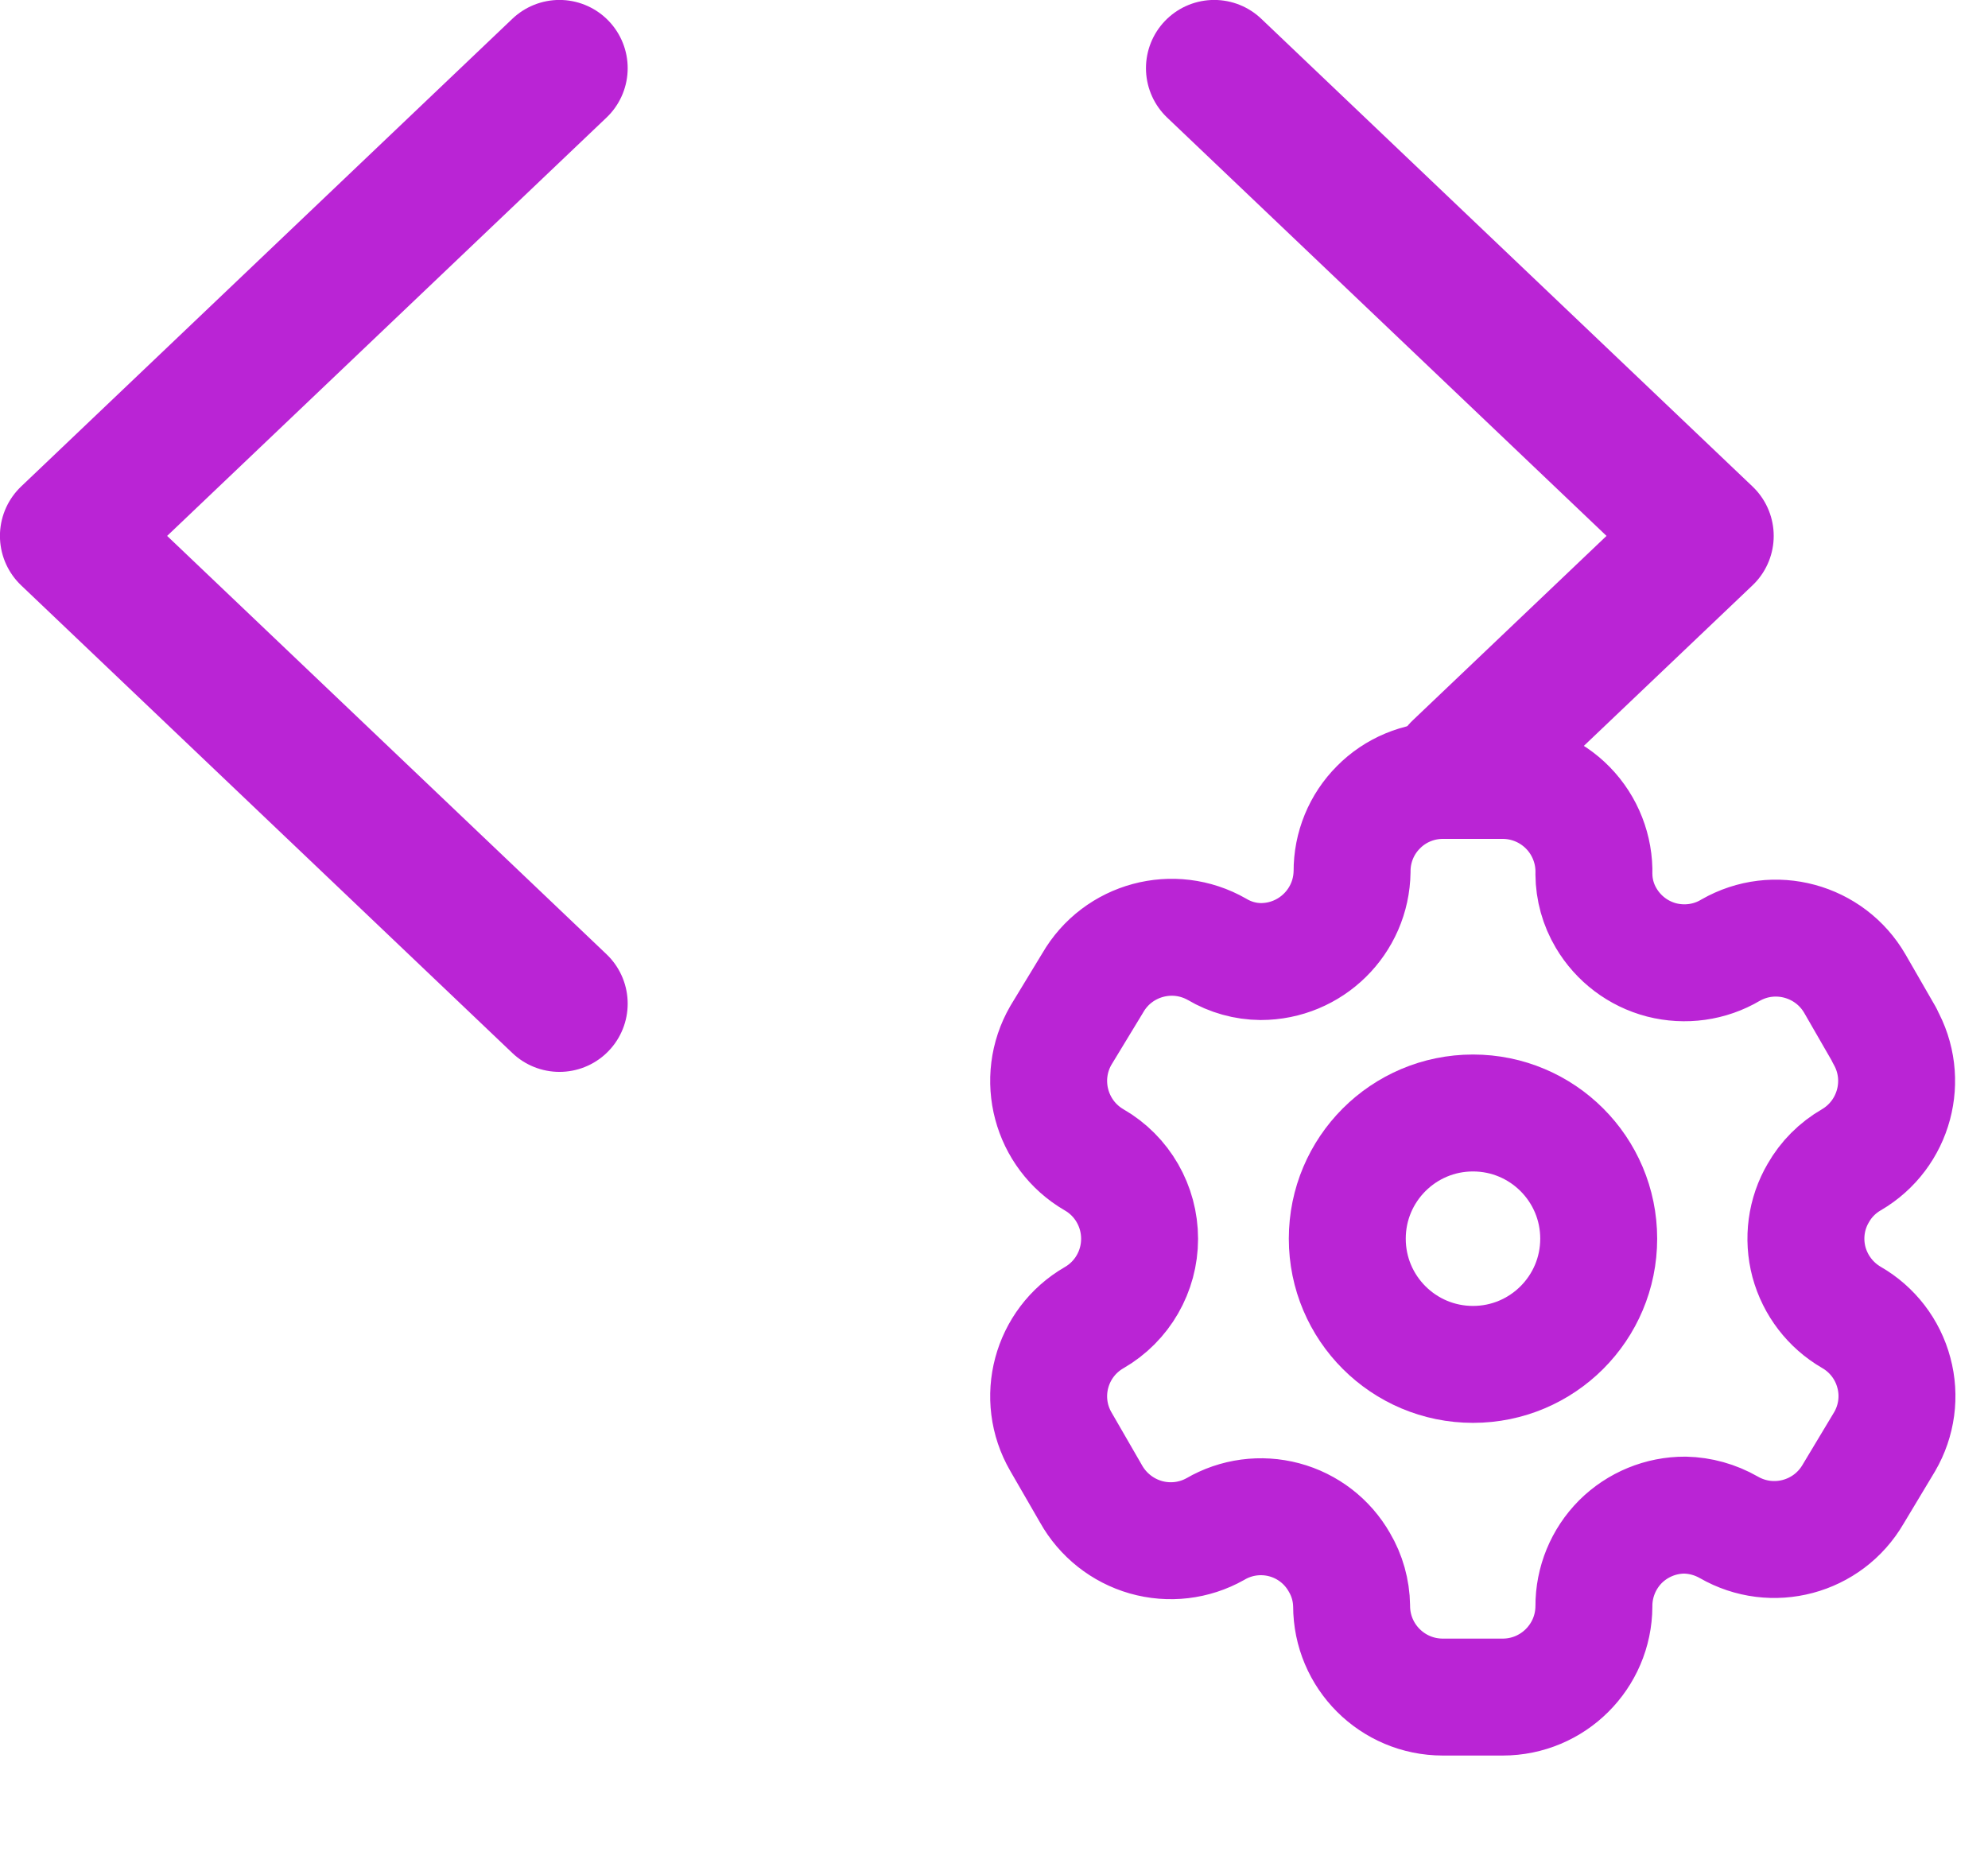
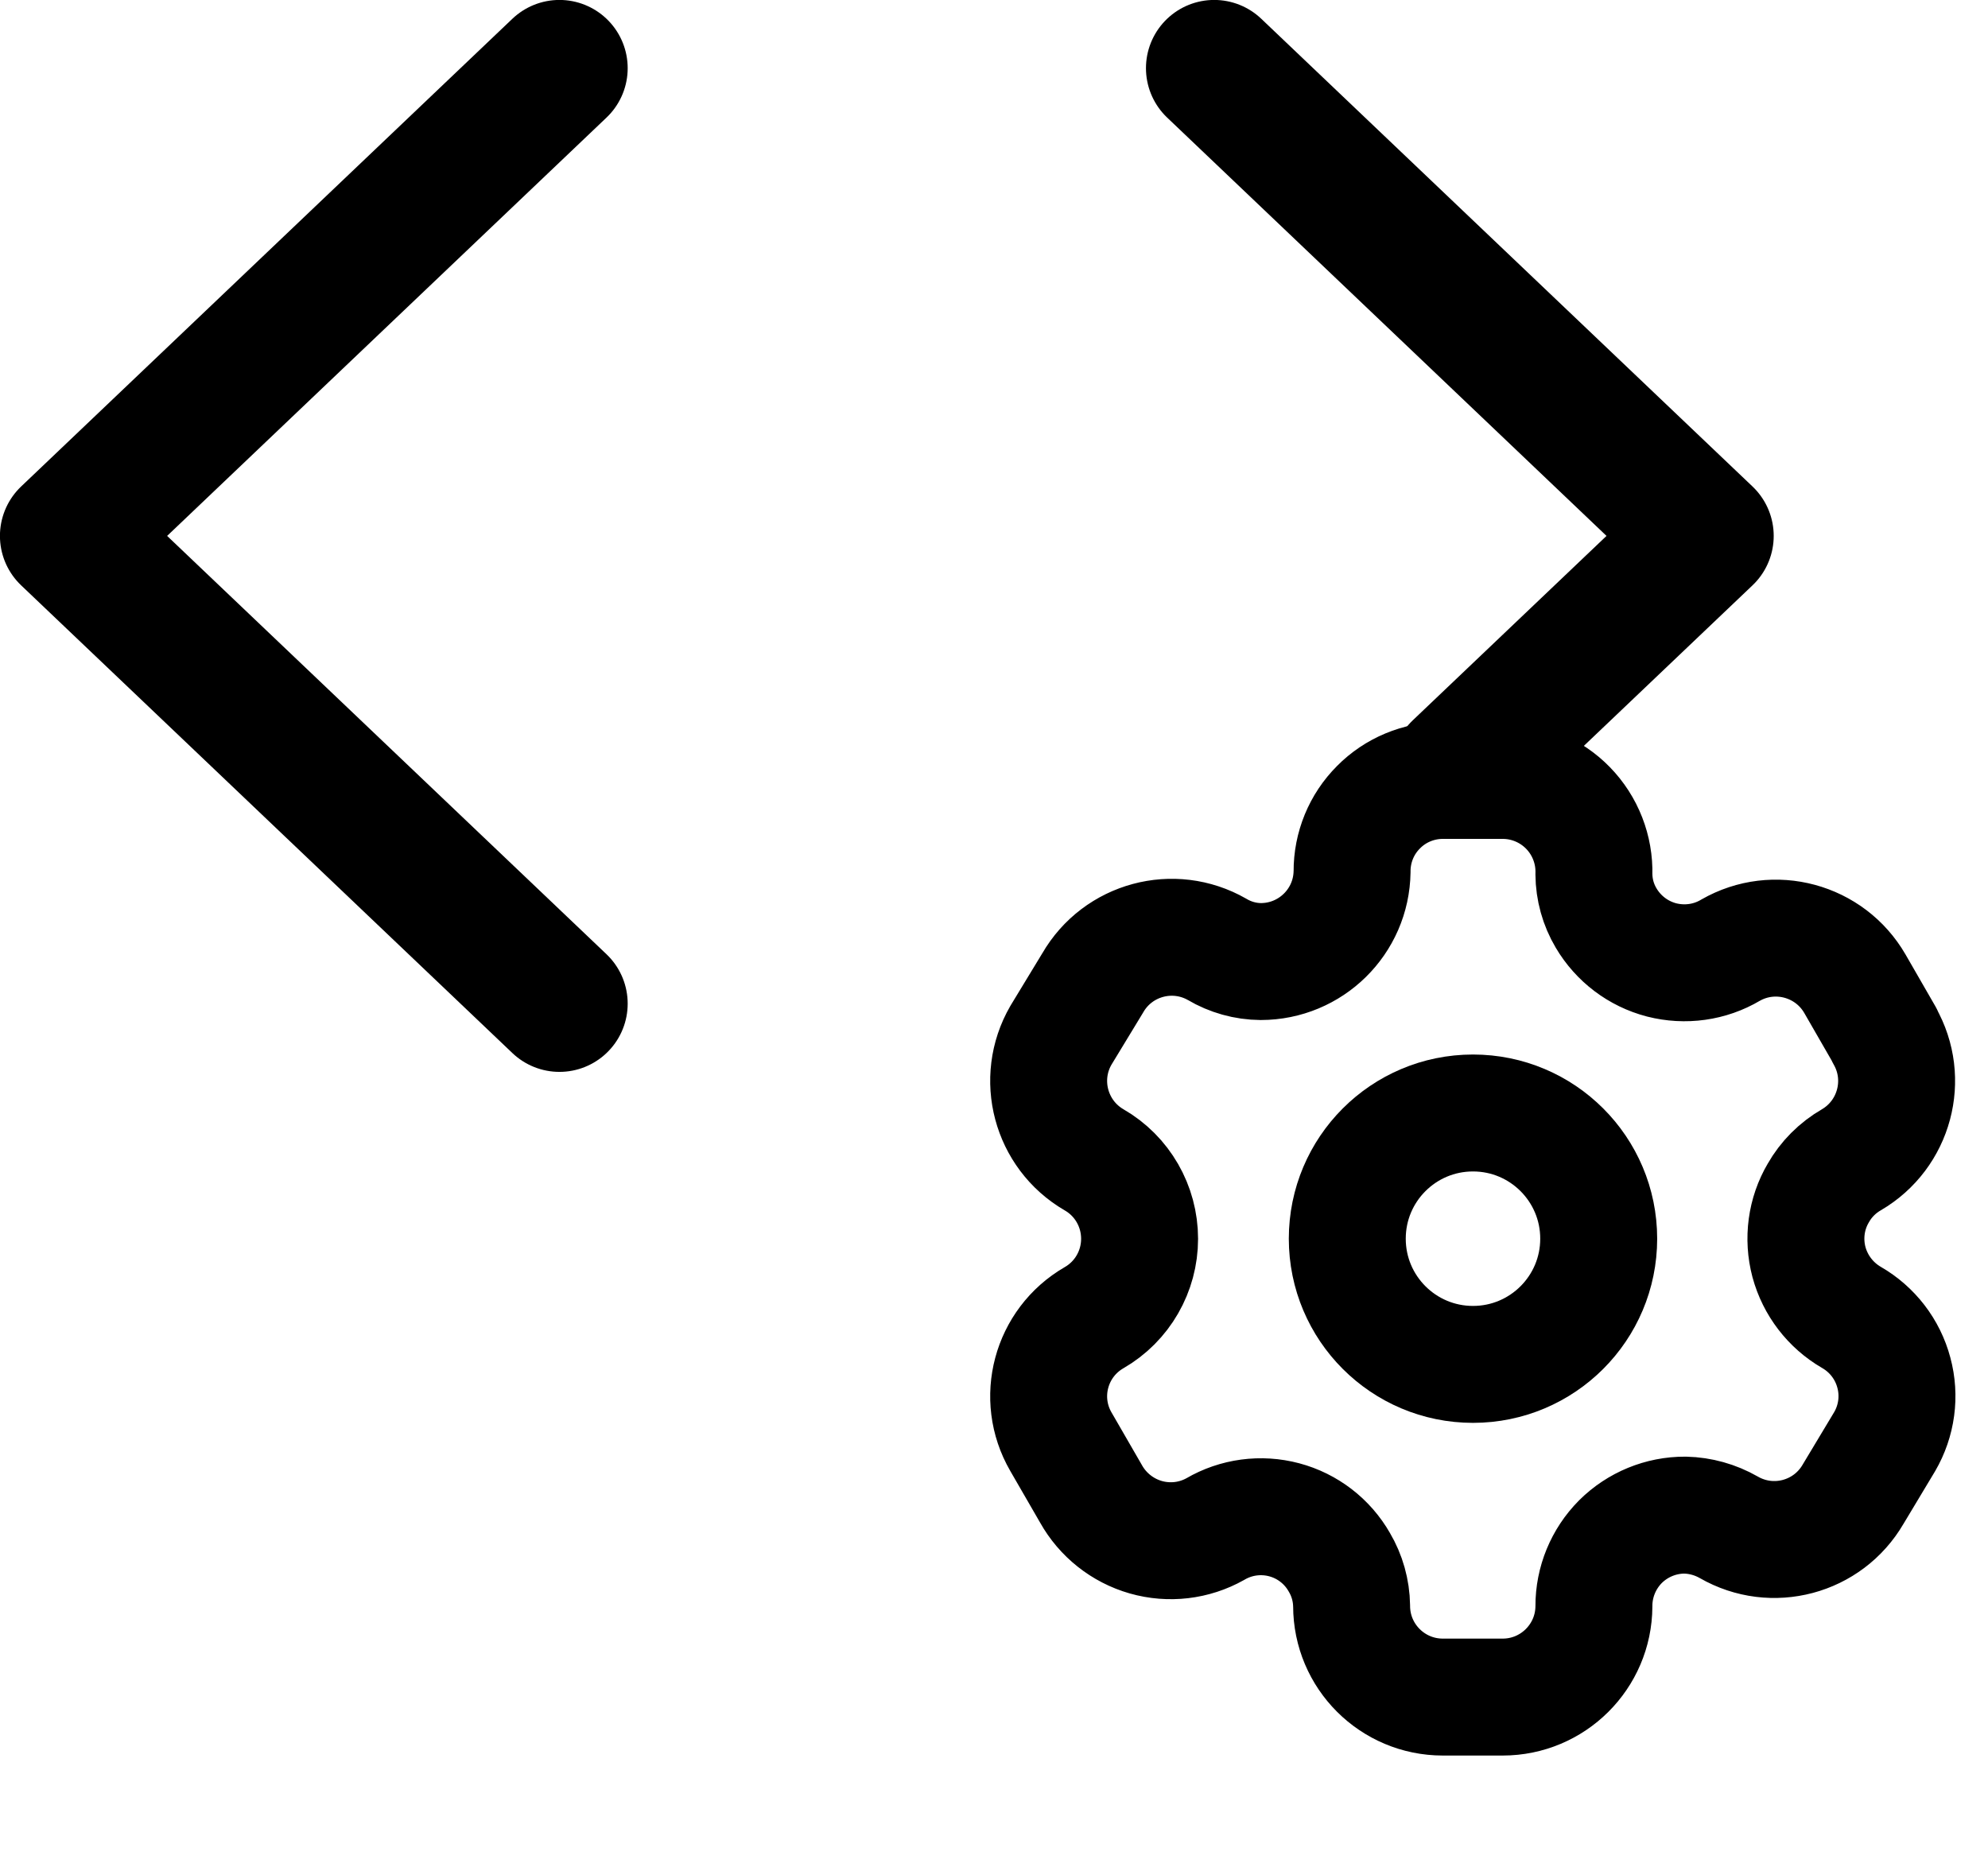
- <svg xmlns="http://www.w3.org/2000/svg" width="17" height="16" viewBox="0 0 17 16" fill="none">
-   <path d="M10.383 0.583L14.584 4.583L12.483 6.583M4.784 0.583L0.583 4.583L4.784 8.583" stroke="#BA24D5" stroke-width="1.167" stroke-linecap="round" stroke-linejoin="round" />
-   <path fill-rule="evenodd" clip-rule="evenodd" d="M16.116 8.854L15.862 8.413C15.647 8.041 15.171 7.912 14.798 8.126V8.126C14.621 8.231 14.409 8.26 14.209 8.209C14.009 8.157 13.839 8.028 13.734 7.85C13.667 7.737 13.631 7.608 13.63 7.476V7.476C13.636 7.266 13.556 7.061 13.409 6.91C13.262 6.759 13.06 6.674 12.85 6.674H12.338C12.132 6.674 11.933 6.756 11.788 6.903C11.642 7.049 11.561 7.247 11.562 7.454V7.454C11.556 7.881 11.208 8.223 10.781 8.223C10.65 8.222 10.521 8.186 10.408 8.119V8.119C10.035 7.905 9.559 8.033 9.344 8.406L9.072 8.854C8.857 9.226 8.984 9.702 9.355 9.918V9.918C9.597 10.057 9.745 10.315 9.745 10.594C9.745 10.872 9.597 11.13 9.355 11.269V11.269C8.984 11.484 8.857 11.958 9.072 12.329V12.329L9.329 12.774C9.43 12.955 9.599 13.089 9.798 13.146C9.998 13.203 10.212 13.178 10.393 13.076V13.076C10.571 12.972 10.783 12.944 10.982 12.997C11.181 13.05 11.351 13.181 11.453 13.36C11.52 13.473 11.556 13.602 11.558 13.733V13.733C11.558 14.164 11.907 14.513 12.338 14.513H12.85C13.279 14.513 13.628 14.166 13.63 13.737V13.737C13.629 13.53 13.711 13.331 13.857 13.184C14.004 13.038 14.203 12.956 14.41 12.957C14.541 12.96 14.669 12.996 14.783 13.061V13.061C15.156 13.276 15.631 13.149 15.847 12.777V12.777L16.116 12.329C16.22 12.151 16.249 11.938 16.195 11.739C16.142 11.539 16.011 11.369 15.832 11.266V11.266C15.653 11.162 15.523 10.992 15.469 10.793C15.416 10.593 15.444 10.38 15.549 10.202C15.616 10.084 15.714 9.986 15.832 9.918V9.918C16.201 9.702 16.328 9.229 16.116 8.858V8.858V8.854Z" stroke="#BA24D5" stroke-linecap="round" stroke-linejoin="round" />
-   <circle cx="12.596" cy="10.593" r="1.075" stroke="#BA24D5" stroke-linecap="round" stroke-linejoin="round" />
+ <svg xmlns="http://www.w3.org/2000/svg" viewBox="0 0 17 16" fill="none">
+   <path d="M10.383 0.583L14.584 4.583L12.483 6.583M4.784 0.583L0.583 4.583L4.784 8.583" stroke="currentColor" stroke-width="1.167" stroke-linecap="round" stroke-linejoin="round" />
+   <path fill-rule="evenodd" clip-rule="evenodd" d="M16.116 8.854L15.862 8.413C15.647 8.041 15.171 7.912 14.798 8.126V8.126C14.621 8.231 14.409 8.26 14.209 8.209C14.009 8.157 13.839 8.028 13.734 7.85C13.667 7.737 13.631 7.608 13.63 7.476V7.476C13.636 7.266 13.556 7.061 13.409 6.91C13.262 6.759 13.06 6.674 12.85 6.674H12.338C12.132 6.674 11.933 6.756 11.788 6.903C11.642 7.049 11.561 7.247 11.562 7.454V7.454C11.556 7.881 11.208 8.223 10.781 8.223C10.65 8.222 10.521 8.186 10.408 8.119V8.119C10.035 7.905 9.559 8.033 9.344 8.406L9.072 8.854C8.857 9.226 8.984 9.702 9.355 9.918V9.918C9.597 10.057 9.745 10.315 9.745 10.594C9.745 10.872 9.597 11.13 9.355 11.269V11.269C8.984 11.484 8.857 11.958 9.072 12.329V12.329L9.329 12.774C9.43 12.955 9.599 13.089 9.798 13.146C9.998 13.203 10.212 13.178 10.393 13.076V13.076C10.571 12.972 10.783 12.944 10.982 12.997C11.181 13.05 11.351 13.181 11.453 13.36C11.52 13.473 11.556 13.602 11.558 13.733V13.733C11.558 14.164 11.907 14.513 12.338 14.513H12.85C13.279 14.513 13.628 14.166 13.63 13.737V13.737C13.629 13.53 13.711 13.331 13.857 13.184C14.004 13.038 14.203 12.956 14.41 12.957C14.541 12.96 14.669 12.996 14.783 13.061V13.061C15.156 13.276 15.631 13.149 15.847 12.777V12.777L16.116 12.329C16.22 12.151 16.249 11.938 16.195 11.739C16.142 11.539 16.011 11.369 15.832 11.266V11.266C15.653 11.162 15.523 10.992 15.469 10.793C15.416 10.593 15.444 10.38 15.549 10.202C15.616 10.084 15.714 9.986 15.832 9.918V9.918C16.201 9.702 16.328 9.229 16.116 8.858V8.858V8.854Z" stroke="currentColor" stroke-linecap="round" stroke-linejoin="round" />
+   <circle cx="12.596" cy="10.593" r="1.075" stroke="currentColor" stroke-linecap="round" stroke-linejoin="round" />
</svg>
